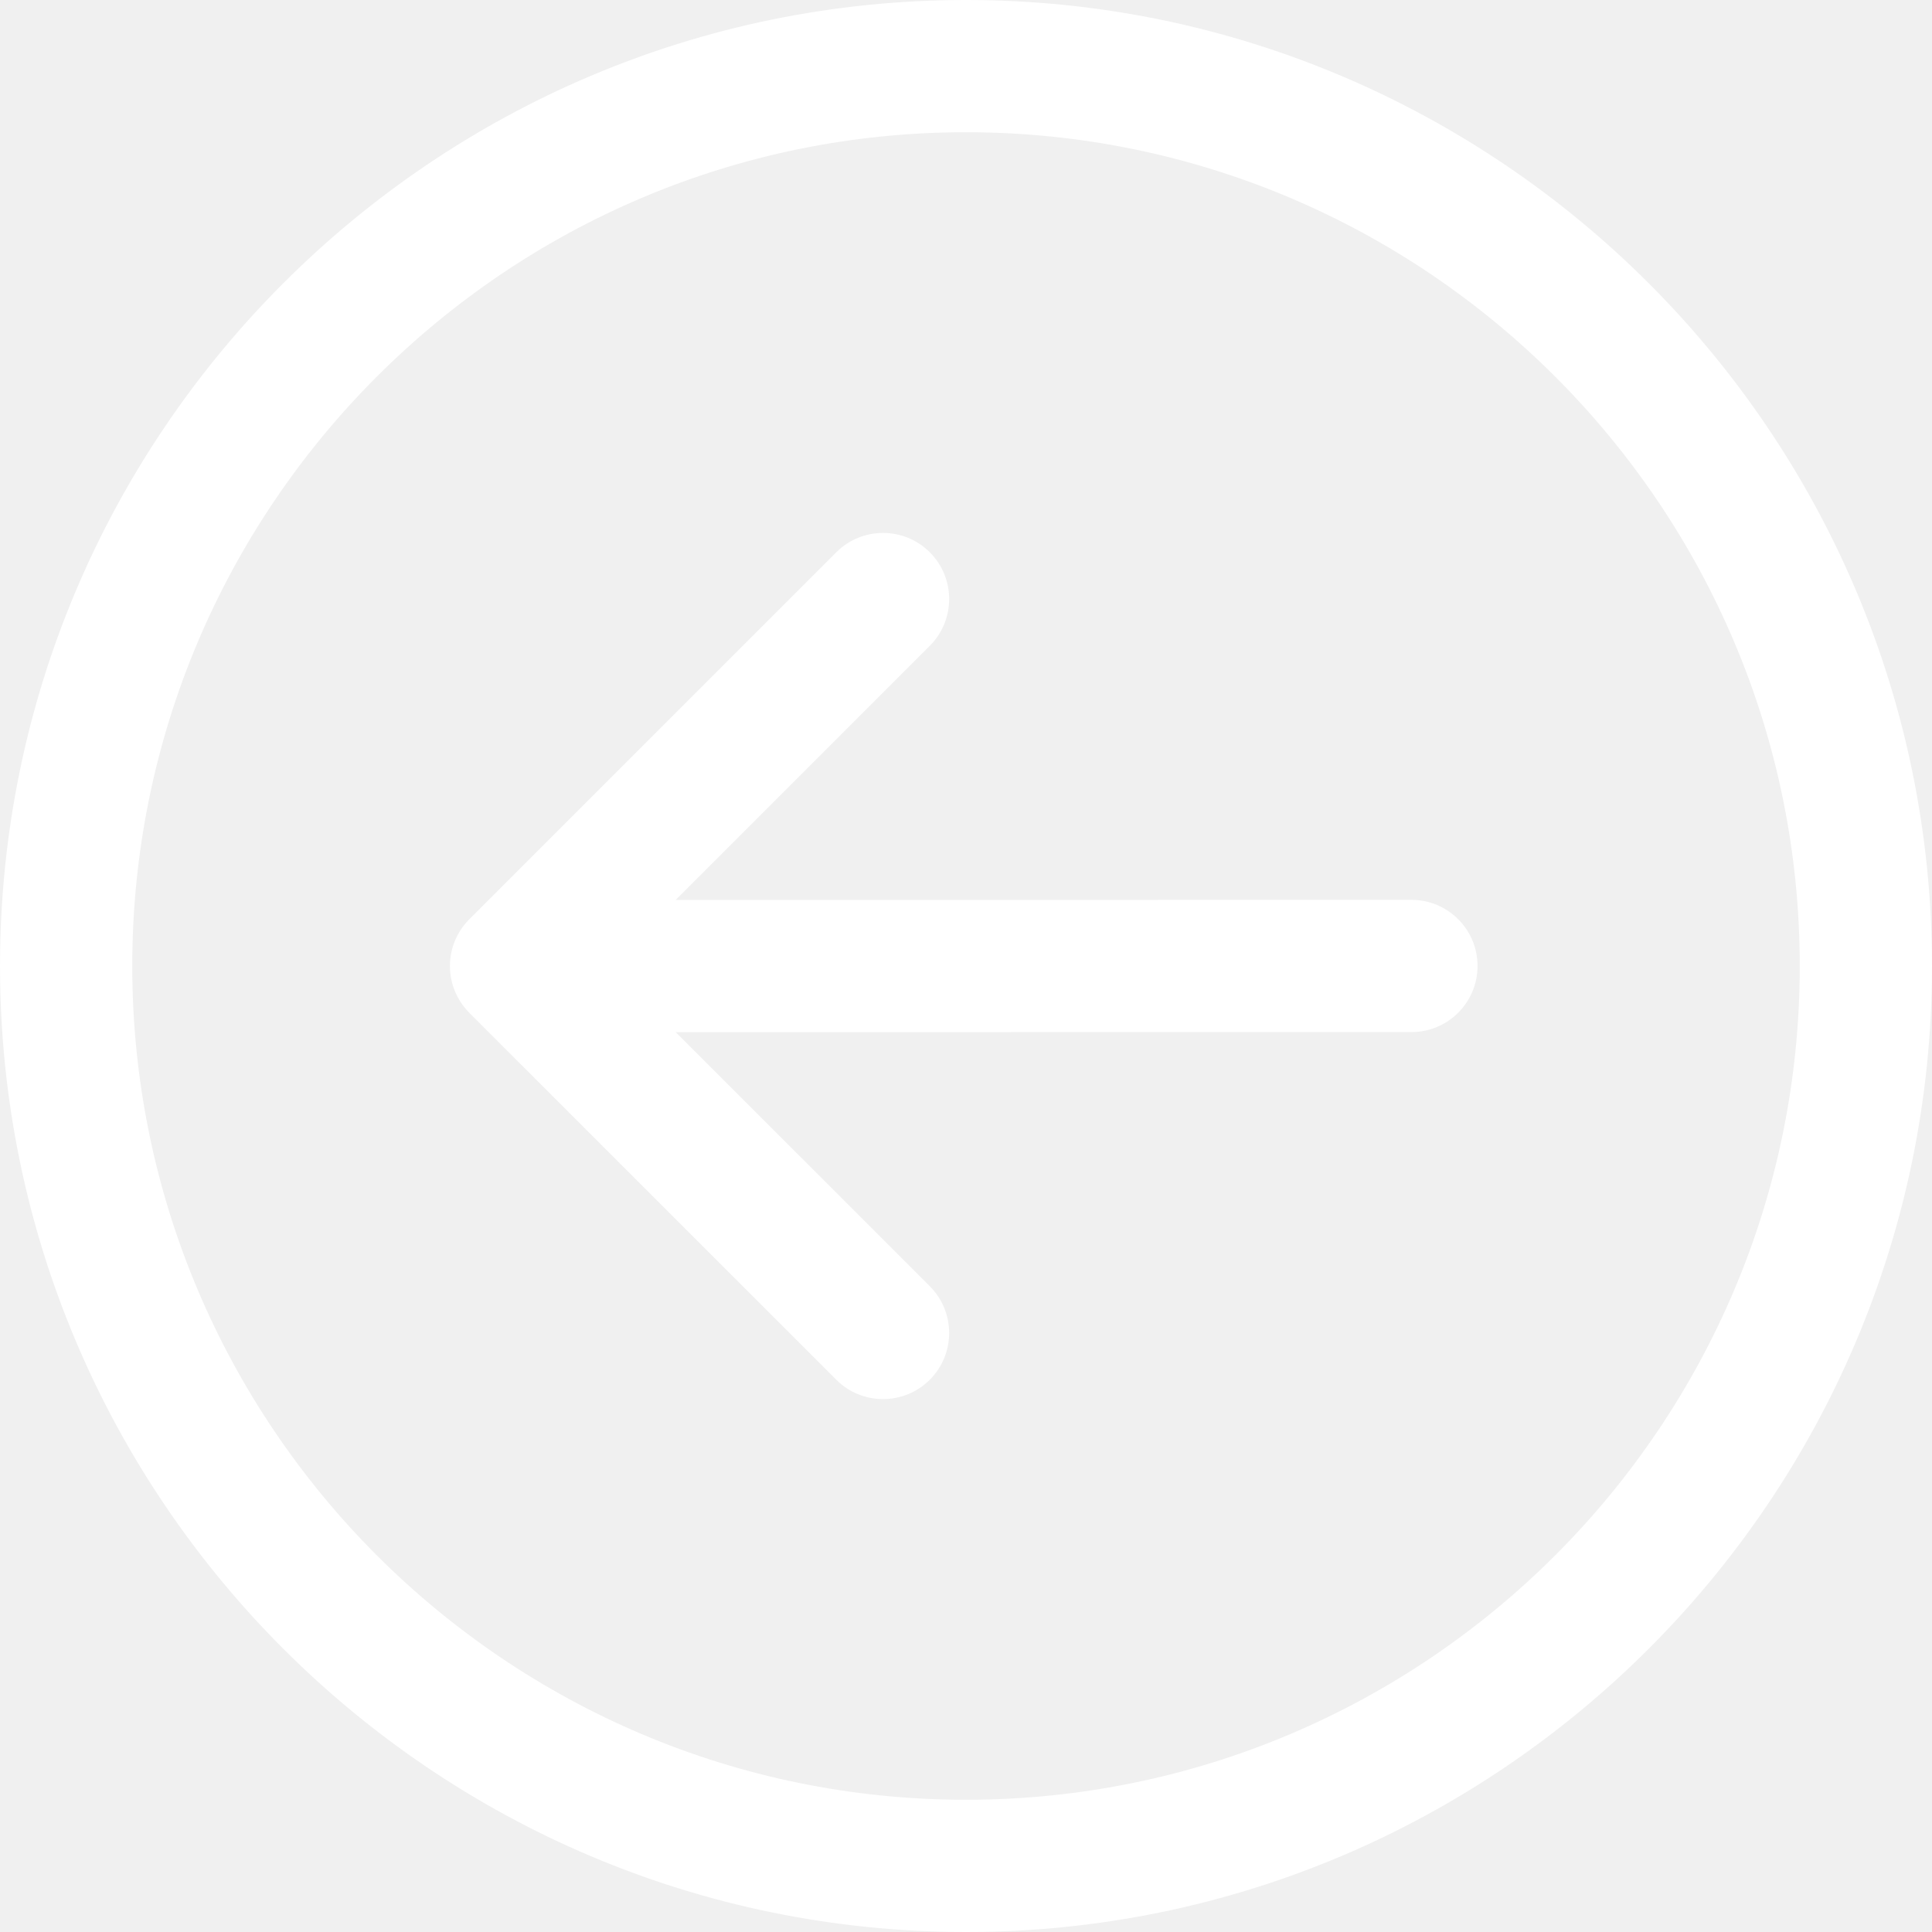
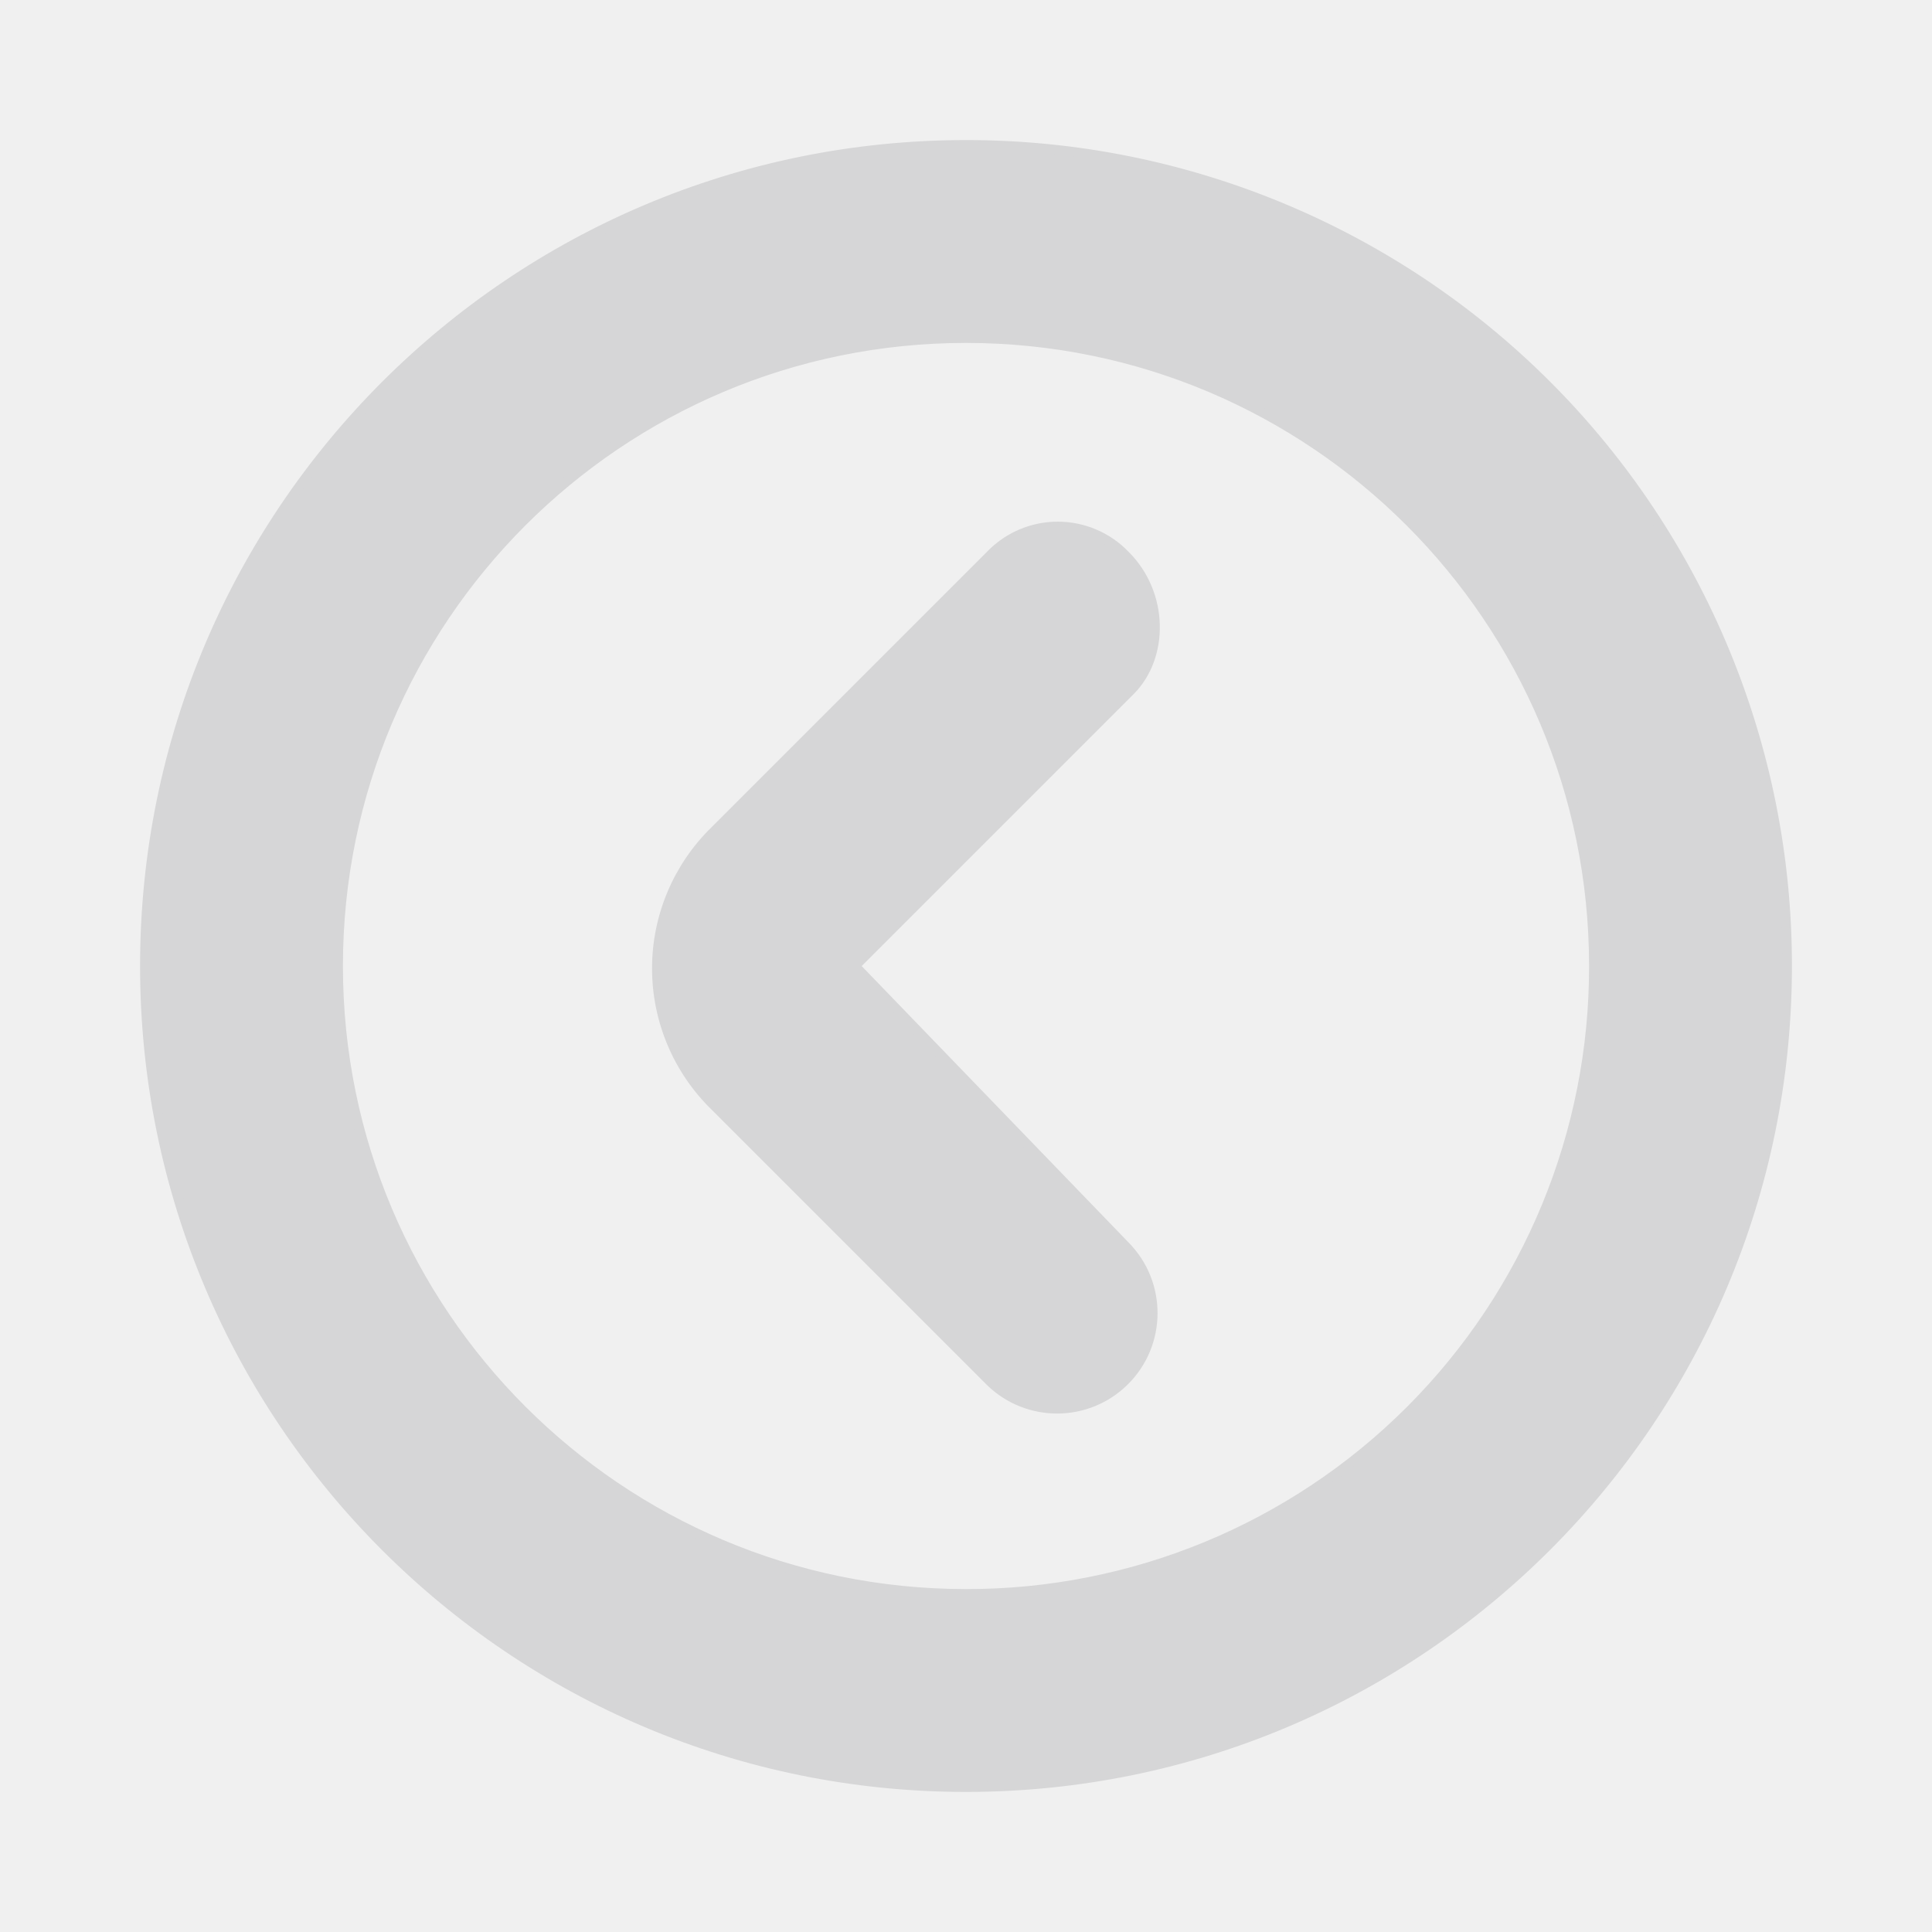
- <svg xmlns="http://www.w3.org/2000/svg" fill="#ffffff" height="64px" width="64px" version="1.1" id="Capa_1" viewBox="0 0 219.151 219.151" xml:space="preserve">
+ <svg xmlns="http://www.w3.org/2000/svg" fill="#d6d6d7" width="64px" height="64px" viewBox="0 0 200 200" data-name="Layer 1" id="Layer_1" stroke="#d6d6d7">
  <g id="SVGRepo_bgCarrier" stroke-width="0" />
  <g id="SVGRepo_tracerCarrier" stroke-linecap="round" stroke-linejoin="round" />
  <g id="SVGRepo_iconCarrier">
-     <g>
-       <path d="M109.576,219.151c60.419,0,109.573-49.156,109.573-109.576C219.149,49.156,169.995,0,109.576,0S0.002,49.156,0.002,109.575 C0.002,169.995,49.157,219.151,109.576,219.151z M109.576,15c52.148,0,94.573,42.426,94.574,94.575 c0,52.149-42.425,94.575-94.574,94.576c-52.148-0.001-94.573-42.427-94.573-94.577C15.003,57.427,57.428,15,109.576,15z" />
-       <path d="M94.861,156.507c2.929,2.928,7.678,2.927,10.606,0c2.93-2.93,2.93-7.678-0.001-10.608l-28.82-28.819l83.457-0.008 c4.142-0.001,7.499-3.358,7.499-7.502c-0.001-4.142-3.358-7.498-7.5-7.498l-83.46,0.008l28.827-28.825 c2.929-2.929,2.929-7.679,0-10.607c-1.465-1.464-3.384-2.197-5.304-2.197c-1.919,0-3.838,0.733-5.303,2.196l-41.629,41.628 c-1.407,1.406-2.197,3.313-2.197,5.303c0.001,1.99,0.791,3.896,2.198,5.305L94.861,156.507z" />
-     </g>
+     <path d="M100,15a85,85,0,1,0,85,85A84.93,84.93,0,0,0,100,15Zm0,150a65,65,0,1,1,65-65A64.87,64.87,0,0,1,100,165ZM116.5,57.5a9.67,9.67,0,0,0-14,0L74,86a19.92,19.92,0,0,0,0,28.5L102.5,143a9.9,9.9,0,0,0,14-14l-28-29L117,71.5C120.5,68,120.5,61.5,116.5,57.5Z" />
  </g>
</svg>
